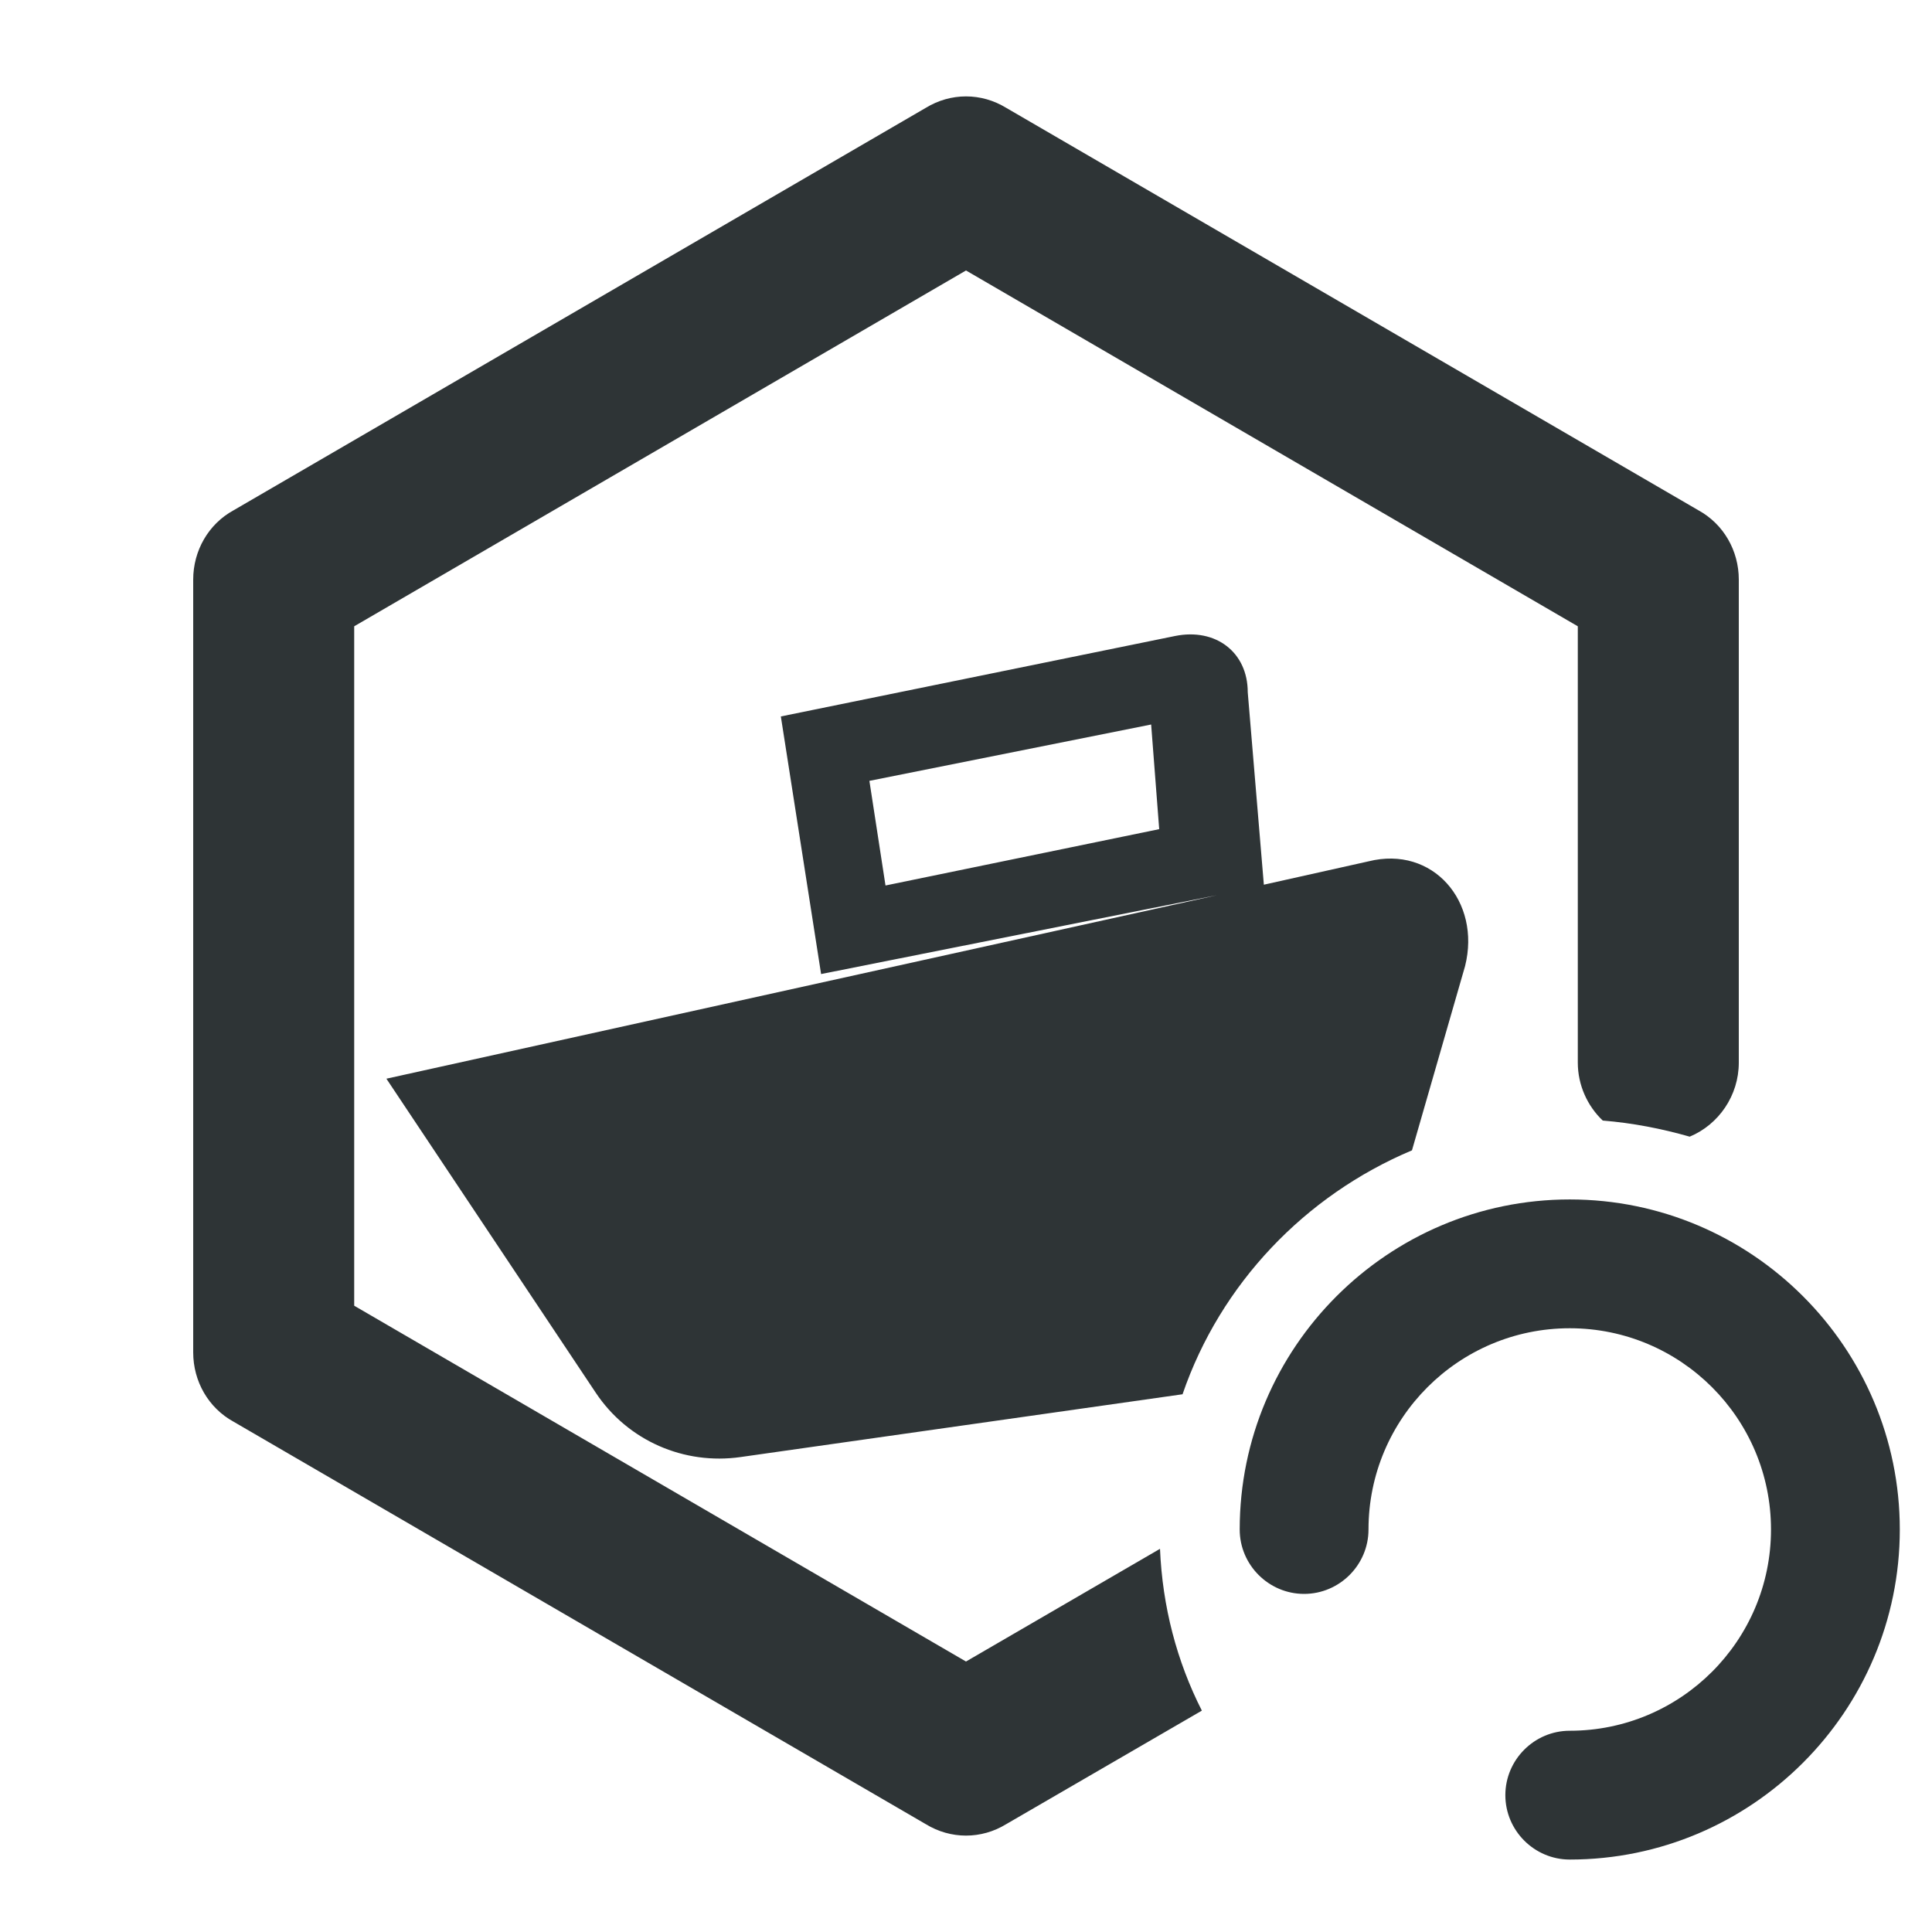
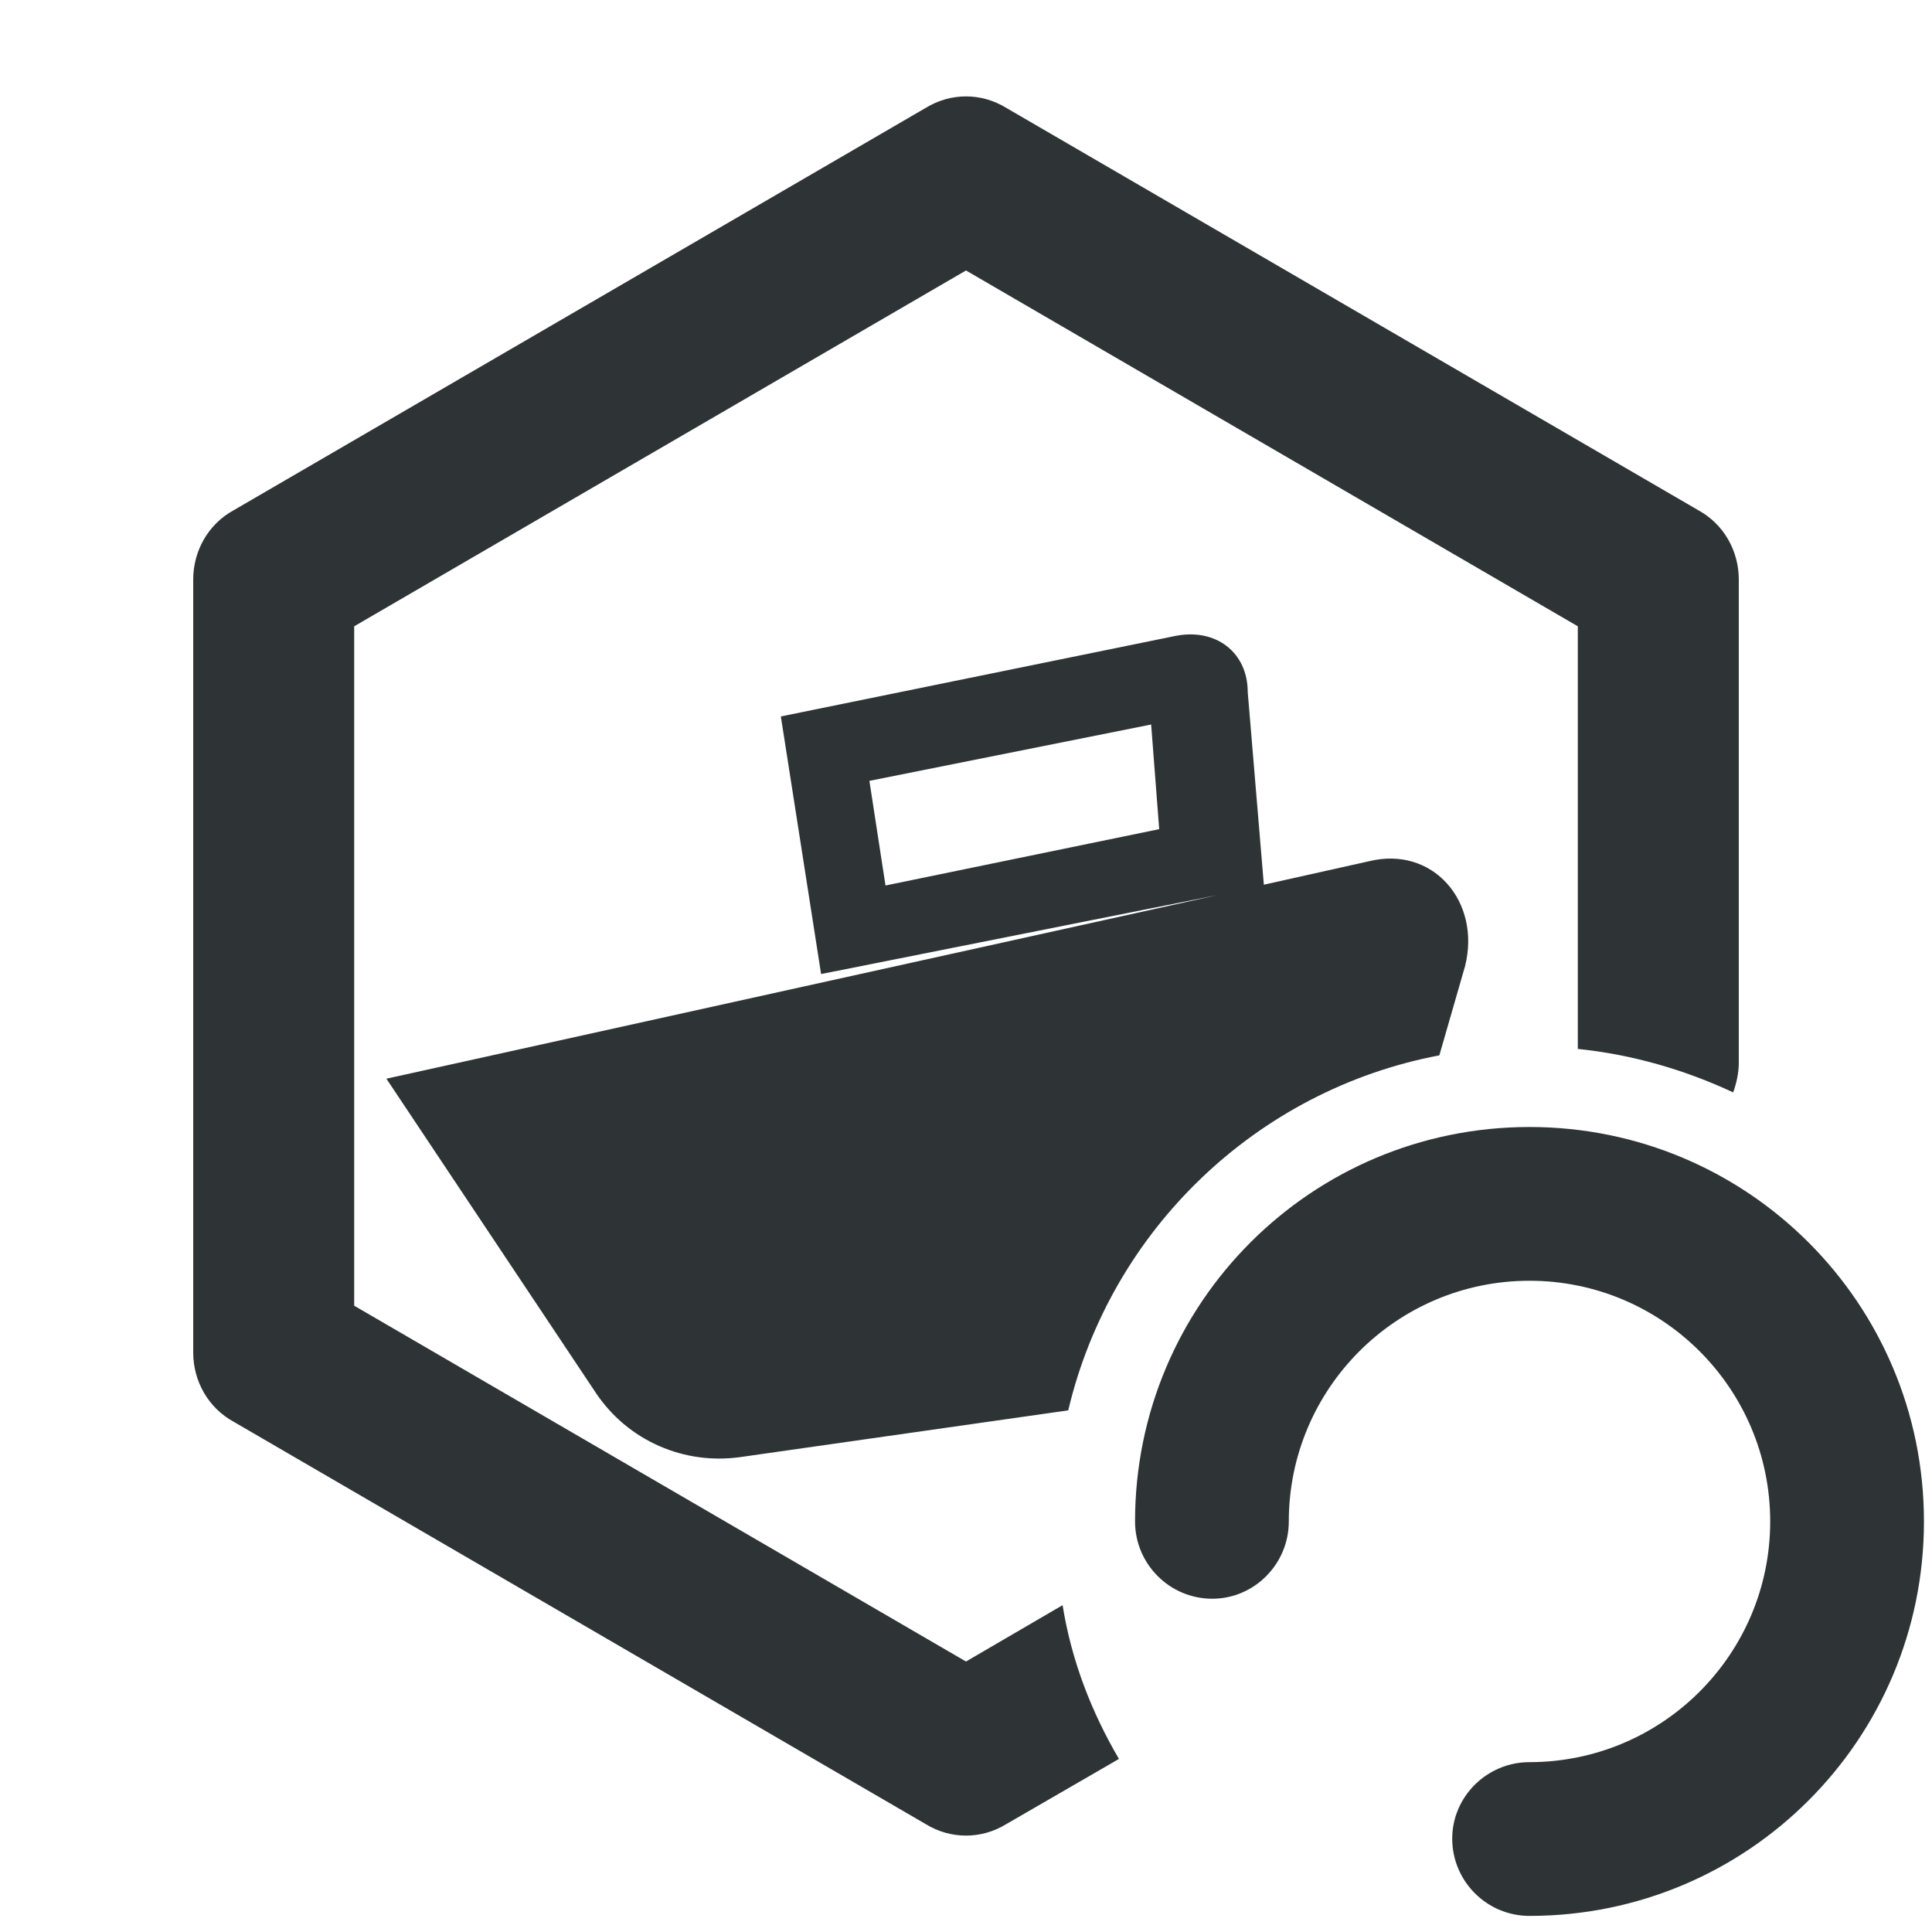
<svg xmlns="http://www.w3.org/2000/svg" width="24" height="24" viewBox="0 0 24 24">
  <style>.ColorScheme-Text{color:#2e3436}</style>
-   <path class="ColorScheme-Text" fill="currentColor" fill-rule="evenodd" d="M23.60 19.00C23.60 21.26 21.76 23.10 19.50 23.10C19.06 23.10 18.70 22.74 18.70 22.30C18.70 21.86 19.06 21.50 19.50 21.50C20.88 21.50 22.00 20.38 22.00 19.00C22.00 17.62 20.88 16.50 19.50 16.50C18.12 16.50 17.00 17.62 17.00 19.00C17.00 19.44 16.64 19.80 16.20 19.80C15.76 19.80 15.40 19.44 15.40 19.00C15.40 16.74 17.24 14.90 19.50 14.90C21.76 14.90 23.60 16.74 23.60 19.00ZM12.50 1.34L21.10 6.34C21.41 6.51 21.60 6.84 21.60 7.20L21.60 13.20C21.60 13.61 21.35 13.97 20.99 14.12C20.64 14.02 20.28 13.95 19.91 13.92C19.72 13.74 19.60 13.48 19.60 13.20L19.60 7.78L12.00 3.36L4.40 7.78L4.40 16.22L12.00 20.64L14.41 19.24C14.44 19.96 14.62 20.64 14.93 21.25L12.50 22.66C12.19 22.85 11.81 22.85 11.50 22.66L2.90 17.66C2.59 17.49 2.40 17.16 2.40 16.80L2.40 7.20C2.40 6.84 2.59 6.51 2.90 6.34L11.50 1.34C11.81 1.15 12.19 1.15 12.50 1.34ZM15.50 8.60L15.70 10.99L17.00 10.70C17.80 10.50 18.40 11.20 18.20 12.00L17.54 14.29C16.21 14.85 15.16 15.95 14.69 17.32L9.20 18.10C8.50 18.20 7.80 17.90 7.40 17.30L4.80 13.40L15.12 11.12L10.20 12.10L9.70 8.90L14.60 7.90C15.10 7.80 15.50 8.10 15.50 8.60ZM10.80 9.70L11.00 11.00L14.40 10.30L14.30 9.00Z" />
+   <path class="ColorScheme-Text" fill="currentColor" fill-rule="evenodd" d="M23.90 18.90C23.90 21.61 21.71 23.80 19.00 23.80C18.47 23.80 18.04 23.37 18.04 22.84C18.04 22.32 18.47 21.89 19.00 21.89C20.65 21.89 21.99 20.55 21.99 18.90C21.99 17.25 20.65 15.91 19.00 15.91C17.35 15.91 16.01 17.25 16.01 18.90C16.01 19.43 15.58 19.86 15.06 19.86C14.53 19.86 14.10 19.43 14.10 18.90C14.10 16.19 16.29 14.00 19.00 14.00C21.71 14.00 23.90 16.19 23.90 18.90ZM12.50 1.34L21.10 6.34C21.41 6.51 21.60 6.84 21.60 7.20L21.60 13.20C21.60 13.33 21.57 13.46 21.53 13.57C20.93 13.29 20.28 13.10 19.60 13.03L19.60 7.78L12.00 3.36L4.40 7.78L4.40 16.22L12.00 20.64L13.20 19.94C13.31 20.63 13.56 21.27 13.90 21.85L12.50 22.66C12.19 22.85 11.81 22.85 11.50 22.66L2.90 17.66C2.59 17.49 2.40 17.16 2.40 16.80L2.40 7.20C2.40 6.84 2.59 6.51 2.90 6.34L11.50 1.34C11.81 1.15 12.19 1.15 12.50 1.34ZM15.50 8.60L15.70 10.99L17.00 10.70C17.80 10.50 18.40 11.20 18.20 12.00L17.88 13.11C15.61 13.54 13.80 15.28 13.27 17.52L9.20 18.10C8.50 18.20 7.80 17.90 7.40 17.30L4.80 13.40L15.12 11.12L10.20 12.10L9.70 8.90L14.60 7.90C15.10 7.80 15.50 8.10 15.50 8.60ZM10.80 9.70L11.00 11.00L14.40 10.30L14.30 9.00Z" />
</svg>
